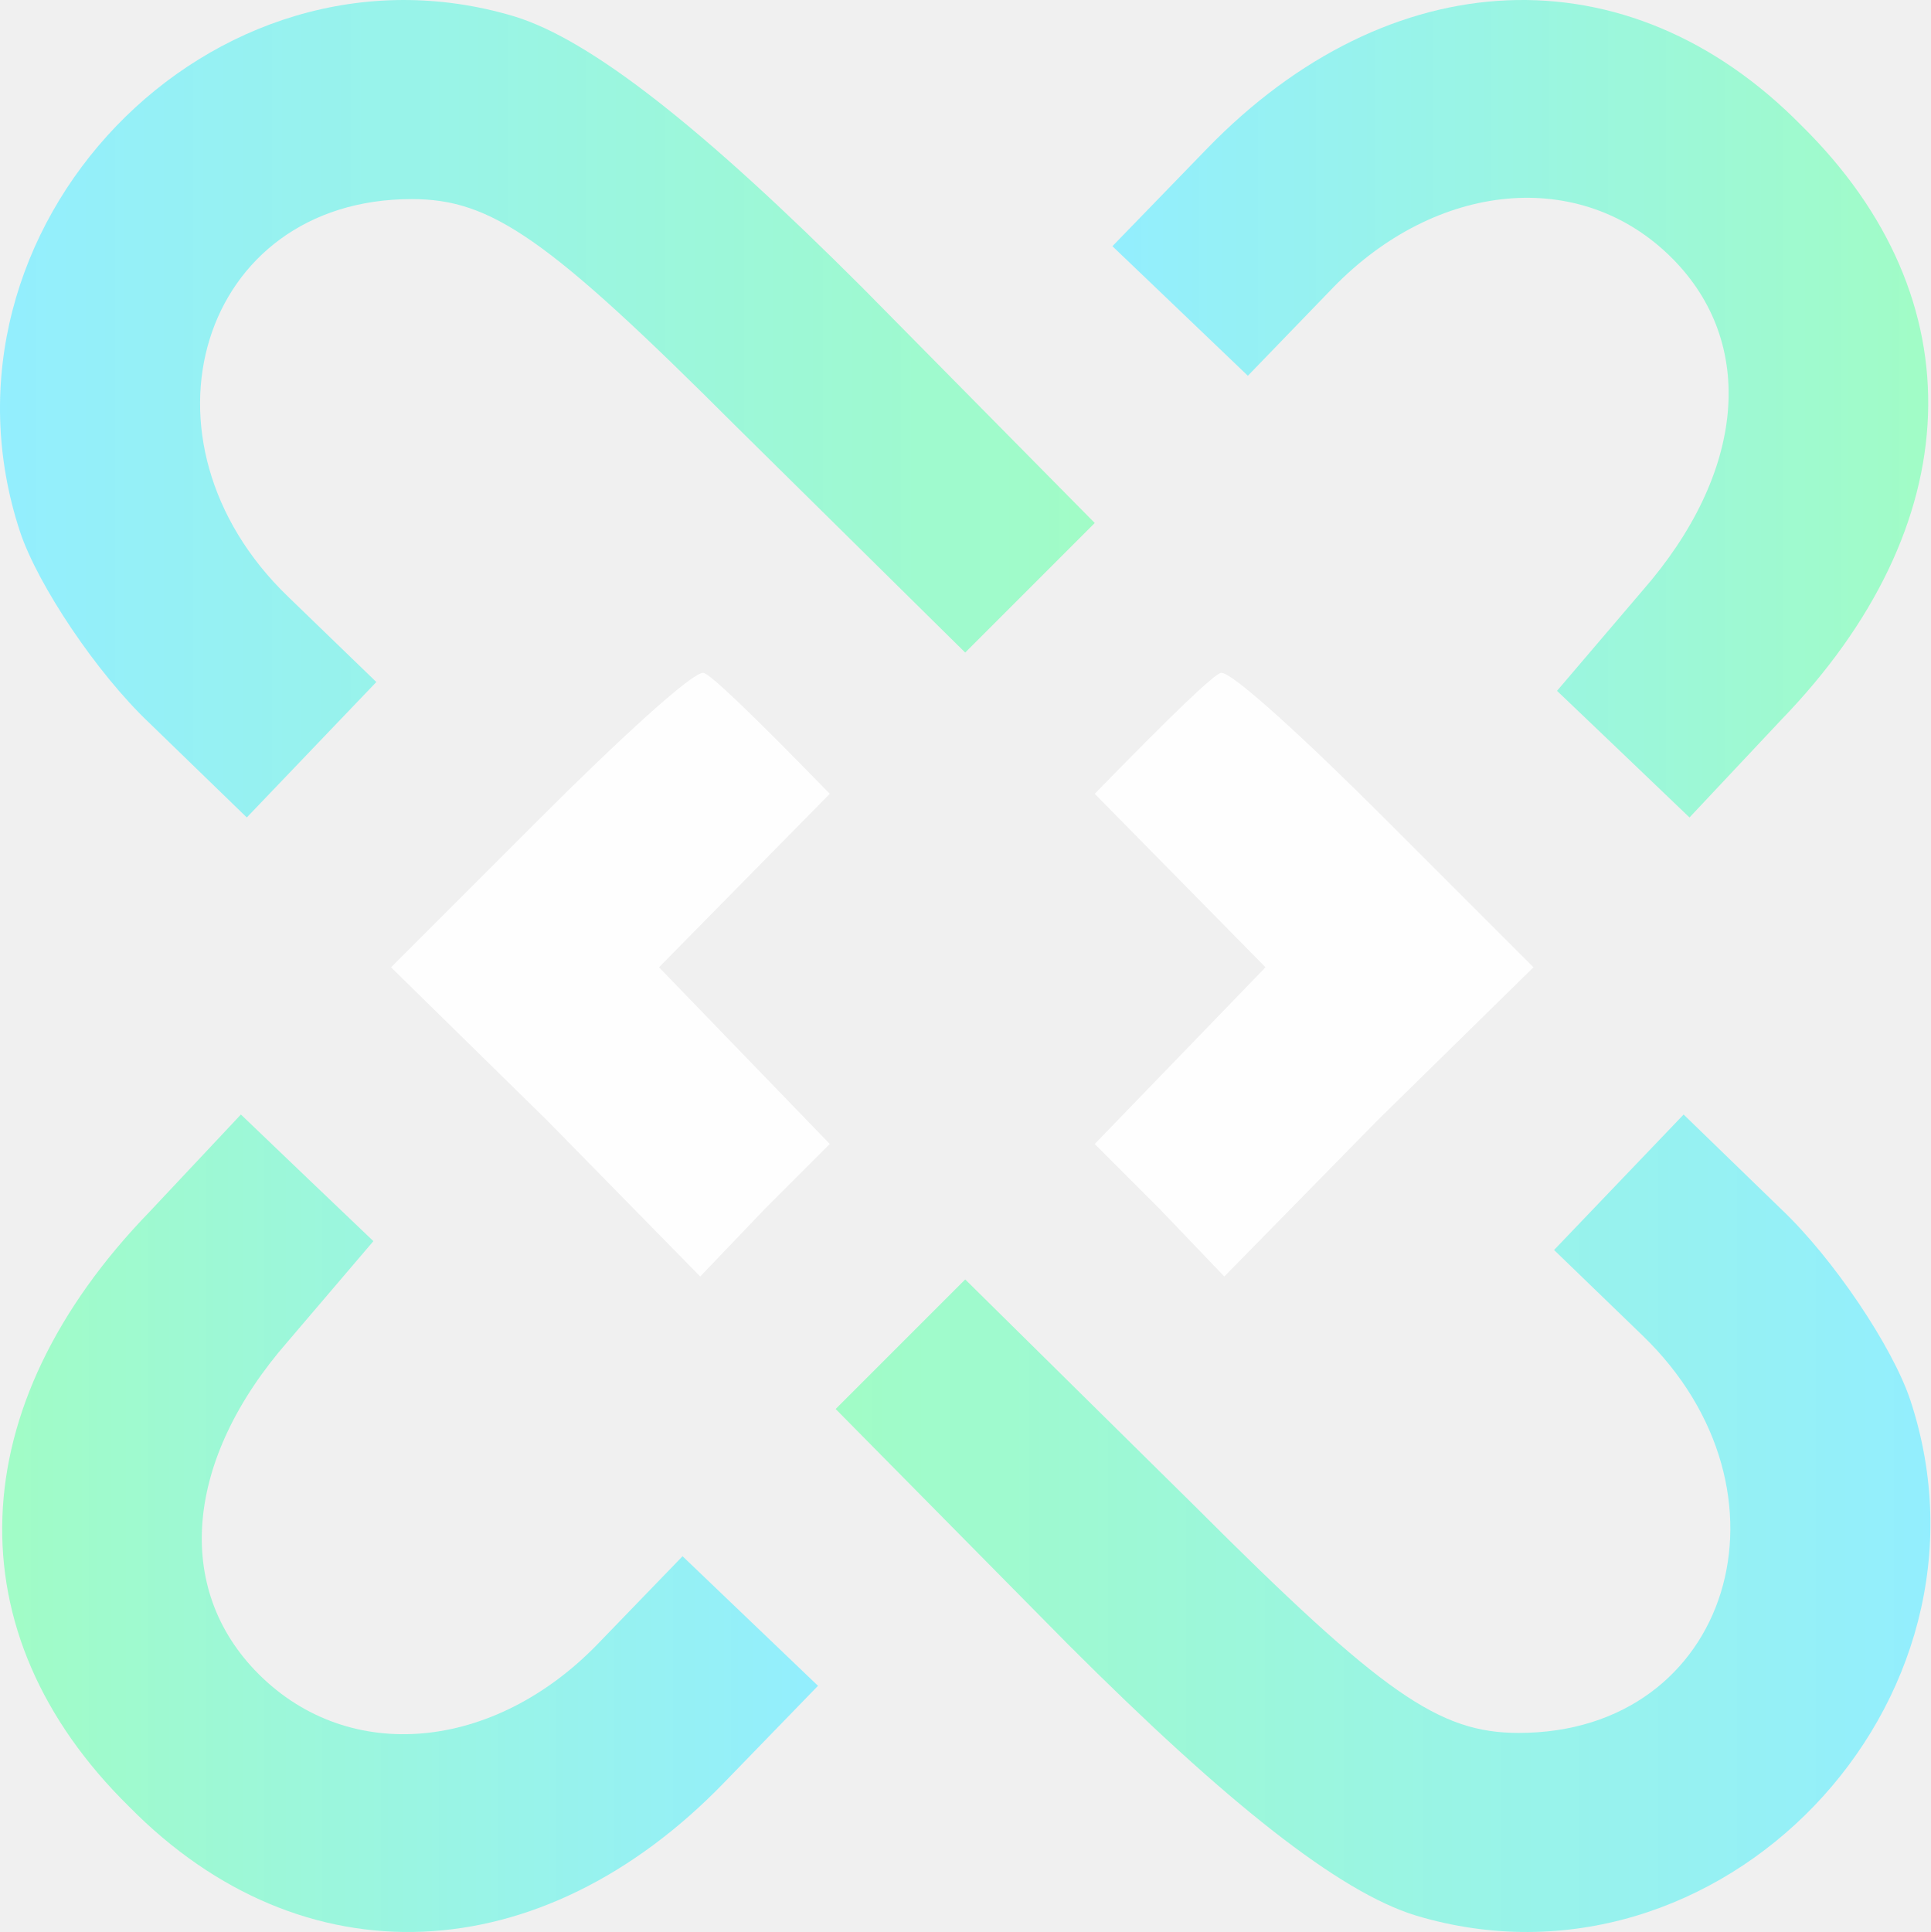
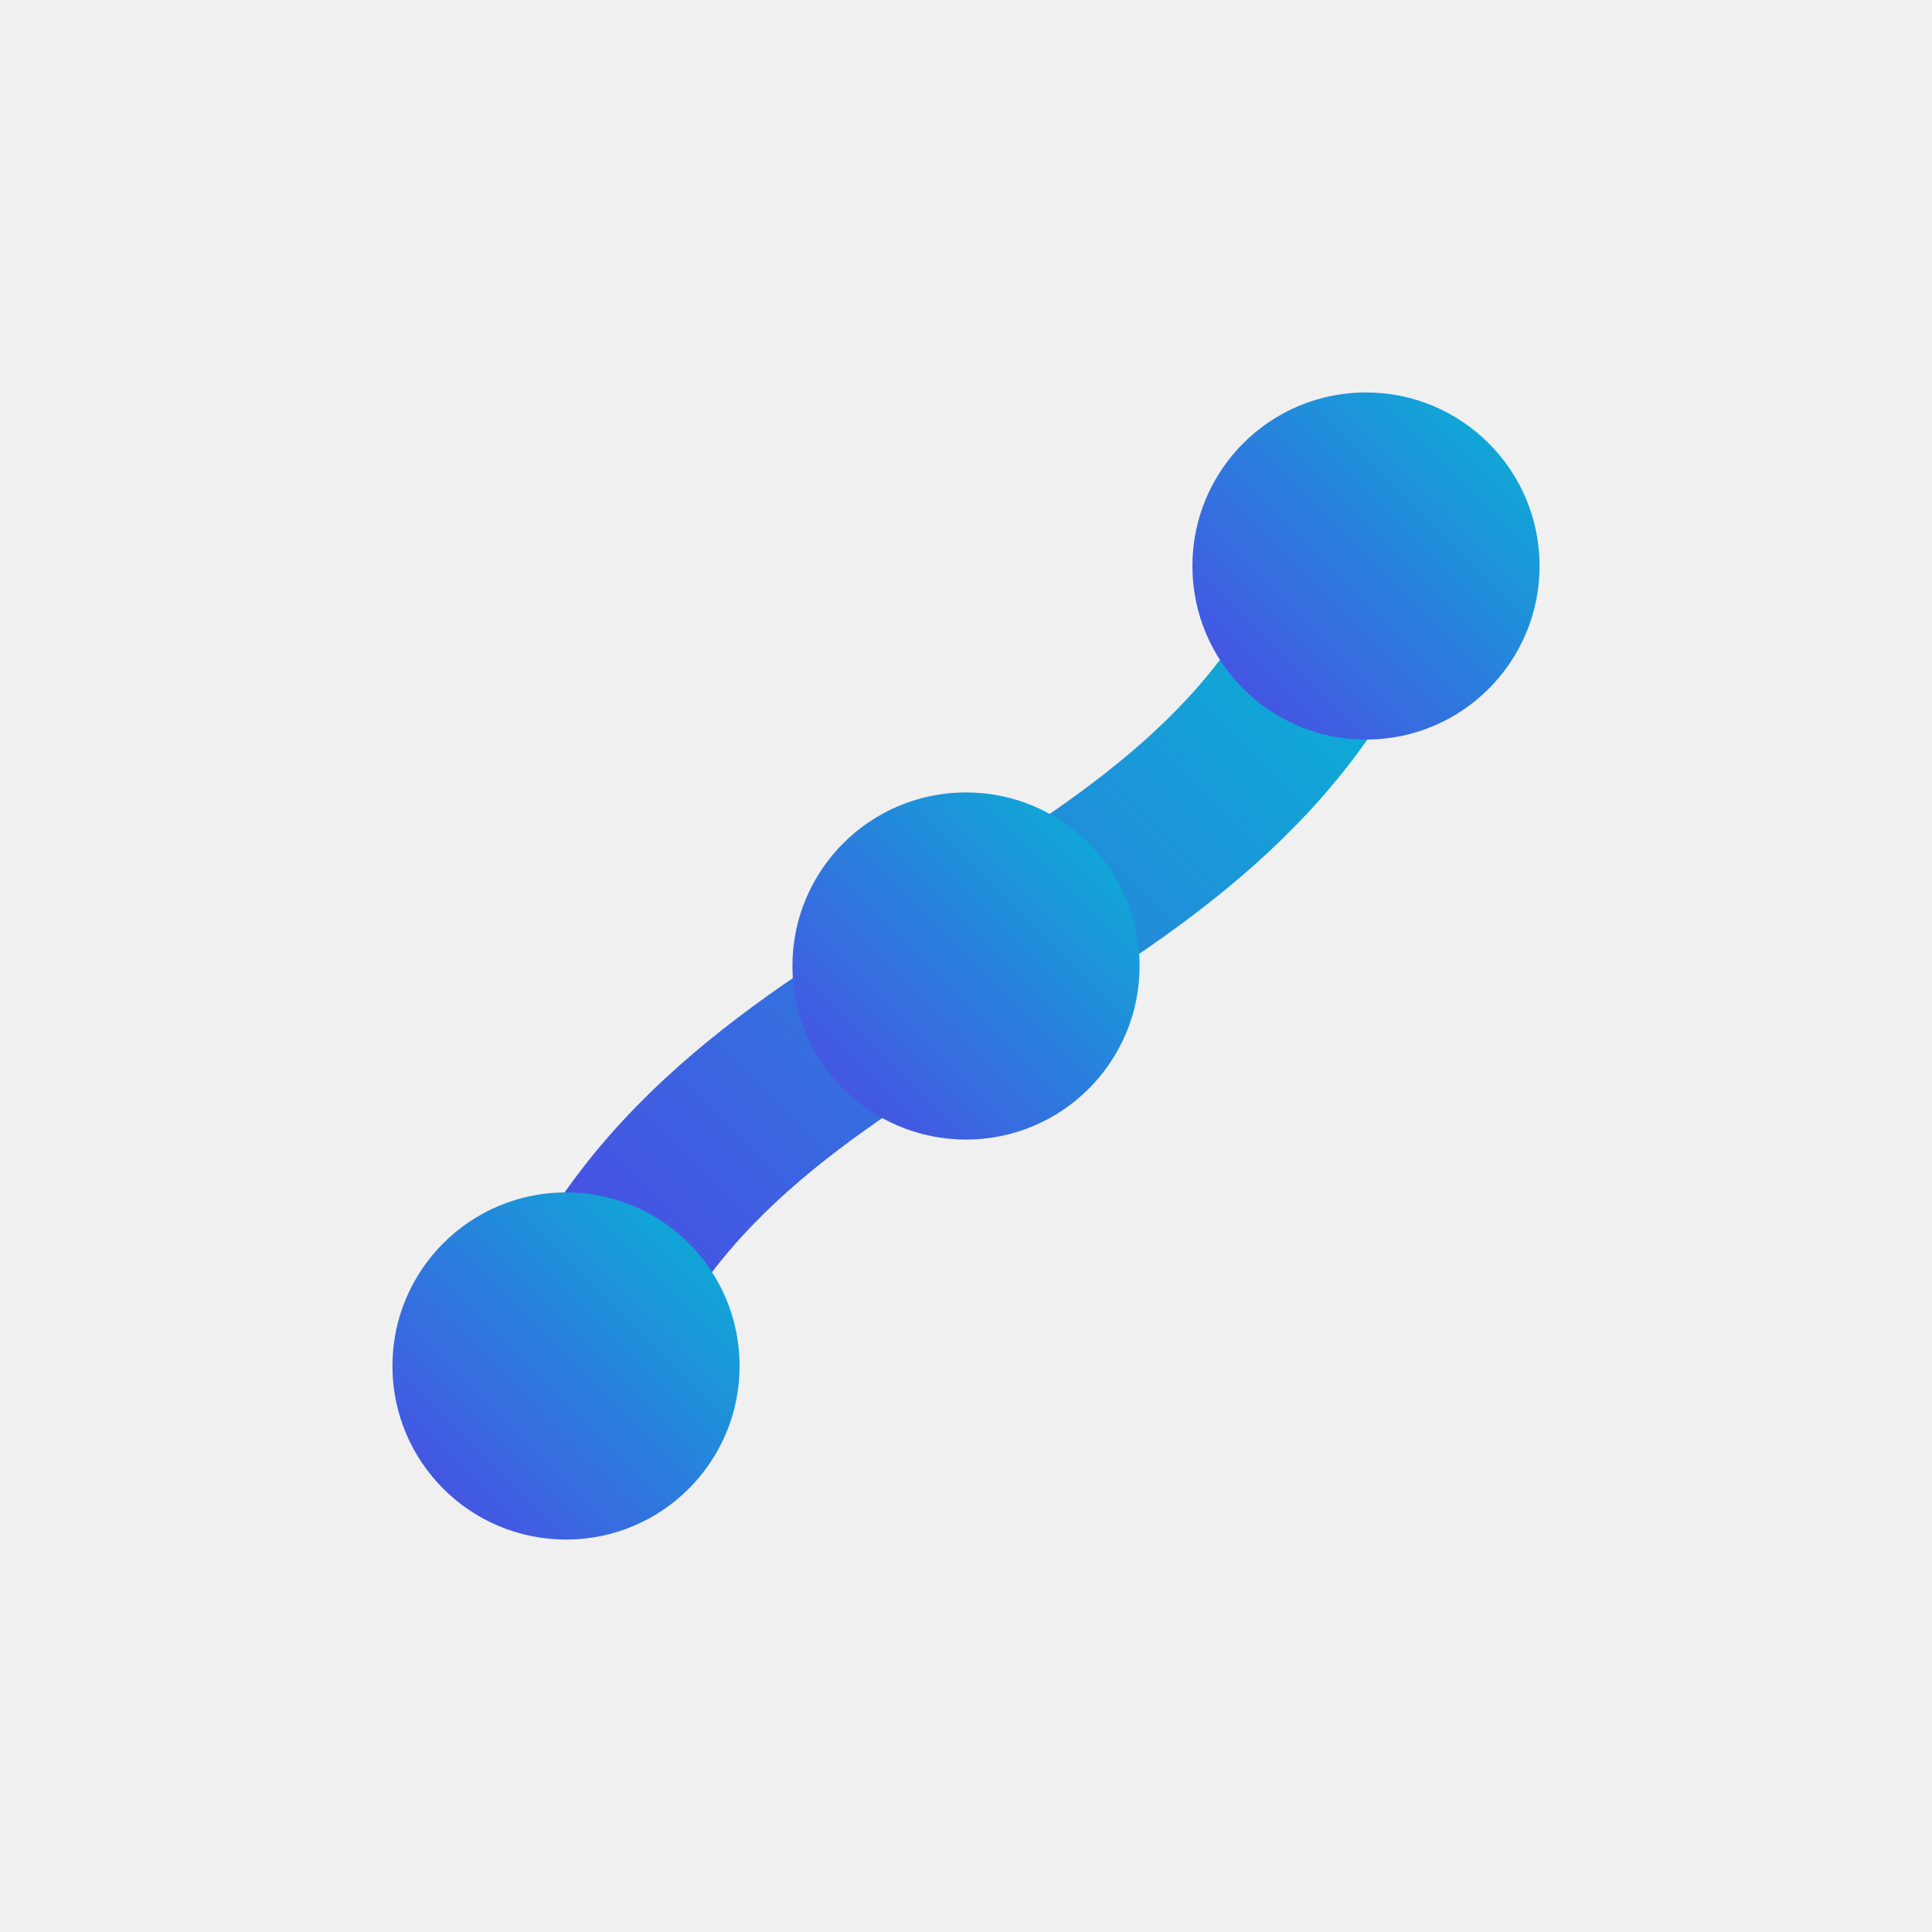
- <svg xmlns="http://www.w3.org/2000/svg" width="129.908px" height="130px" viewBox="0 0 129.908 130" version="1.1">
+ <svg xmlns="http://www.w3.org/2000/svg" width="512" height="512" viewBox="0 0 512 512">
  <defs>
-     <linearGradient x1="100%" y1="50%" x2="0%" y2="50%" id="linearGradient-1">
-       <stop stop-color="#93EEFE" offset="0%" />
-       <stop stop-color="#A1FCC6" offset="100%" />
-     </linearGradient>
-     <linearGradient x1="100%" y1="50%" x2="0%" y2="50%" id="linearGradient-2">
-       <stop stop-color="#93EEFE" offset="0%" />
-       <stop stop-color="#A1FCC6" offset="100%" />
-     </linearGradient>
-     <linearGradient x1="100%" y1="50%" x2="0%" y2="50%" id="linearGradient-3">
-       <stop stop-color="#93EEFE" offset="0%" />
-       <stop stop-color="#A1FCC6" offset="100%" />
+     <linearGradient id="subflowMark" x1="0%" y1="100%" x2="100%" y2="0%">
+       <stop offset="0%" stop-color="#4F46E5" />
+       <stop offset="100%" stop-color="#06B6D4" />
    </linearGradient>
  </defs>
-   <g id="页面-1" stroke="none" stroke-width="1" fill="none" fill-rule="evenodd">
-     <g id="logo" transform="translate(-31.3706, -31.2416)">
-       <polygon id="路径" transform="translate(96, 96) scale(-1, 1) rotate(-180) translate(-96, -96)" points="1.42108547e-14 96 1.42108547e-14 2.84217094e-14 96 2.84217094e-14 192 2.84217094e-14 192 96 192 192 96 192 1.42108547e-14 192" />
-       <path d="M103.692,67.028 C110.429,46.619 90.813,26.211 70.404,32.353 C65.253,33.938 57.723,39.882 47.024,50.582 L31.371,66.433 L35.73,70.792 L40.089,75.151 L55.544,59.895 C68.225,47.213 71.99,44.638 77.339,44.638 C91.605,44.638 96.559,60.885 85.661,71.387 L79.717,77.133 L84.076,81.69 L88.435,86.247 L94.974,79.907 C98.54,76.538 102.503,70.594 103.692,67.028 Z" id="路径" fill="url(#linearGradient-1)" fill-rule="nonzero" transform="translate(68.2067, 58.7446) scale(-1, 1) translate(-68.2067, -58.7446)" />
-       <path d="M87.21,108.994 L75.718,97.32 L81.464,91.375 L87.21,85.431 L82.851,81.072 L78.492,76.515 L68.189,87.016 L57.687,97.32 L67.594,107.227 C72.944,112.576 77.897,117.134 78.69,117.134 C79.086,117.134 81.926,114.42 87.21,108.994 Z" id="路径" fill-opacity="0.96" fill="#FFFFFF" fill-rule="nonzero" transform="translate(72.4486, 96.8242) scale(-1, 1) rotate(-180) translate(-72.4486, -96.8242)" />
-       <path d="M134.566,108.994 L123.074,97.32 L128.82,91.375 L134.566,85.431 L130.207,81.072 L125.848,76.515 L115.544,87.016 L105.043,97.32 L114.95,107.227 C120.3,112.576 125.253,117.134 126.046,117.134 C126.442,117.134 129.282,114.42 134.566,108.994 Z" id="路径" fill-opacity="0.96" fill="#FFFFFF" fill-rule="nonzero" transform="translate(119.8043, 96.8242) rotate(-180) translate(-119.8043, -96.8242)" />
-       <path d="M50.752,145.985 C43.817,138.059 43.025,129.341 48.771,123.595 C54.913,117.452 64.622,118.443 71.557,125.576 L77.303,131.52 L81.86,127.161 L86.418,122.802 L80.077,116.264 C67.792,103.583 51.743,102.79 40.053,114.678 C28.164,126.369 28.759,141.626 41.44,154.703 L47.582,161.242 L52.139,156.882 L56.498,152.722 L50.752,145.985 Z" id="路径" fill="url(#linearGradient-2)" fill-rule="nonzero" transform="translate(58.9675, 133.7387) scale(-1, 1) rotate(-180) translate(-58.9675, -133.7387)" />
-       <path d="M125.466,70.99 C118.531,63.065 117.739,54.347 123.485,48.6 C129.627,42.458 139.336,43.449 146.271,50.582 L152.017,56.526 L156.574,52.167 L161.132,47.808 L154.791,41.269 C142.506,28.588 126.457,27.796 114.767,39.684 C102.878,51.374 103.473,66.631 116.154,79.709 L122.296,86.247 L126.853,81.888 L131.212,77.727 L125.466,70.99 Z" id="路径" fill="url(#linearGradient-3)" fill-rule="nonzero" transform="translate(133.6817, 58.7444) scale(-1, 1) translate(-133.6817, -58.7444)" />
-       <path d="M159.928,142.021 C166.665,121.613 147.049,101.204 126.64,107.347 C121.488,108.932 113.959,114.876 103.26,125.576 L87.606,141.427 L91.965,145.786 L96.325,150.145 L111.78,134.888 C124.461,122.207 128.225,119.631 133.575,119.631 C147.841,119.631 152.795,135.879 141.897,146.381 L135.953,152.127 L140.312,156.684 L144.671,161.241 L151.21,154.901 C154.776,151.532 158.739,145.588 159.928,142.021 Z" id="路径" fill="url(#linearGradient-1)" fill-rule="nonzero" transform="translate(124.4425, 133.7385) scale(-1, 1) rotate(-180) translate(-124.4425, -133.7385)" />
-     </g>
-   </g>
+   <path d="M150 362C190 256 322 256 362 150" fill="none" stroke="url(#subflowMark)" stroke-width="44" stroke-linecap="round" />
+   <circle cx="150" cy="362" r="46" fill="url(#subflowMark)" />
+   <circle cx="256" cy="256" r="46" fill="url(#subflowMark)" />
+   <circle cx="362" cy="150" r="46" fill="url(#subflowMark)" />
</svg>
